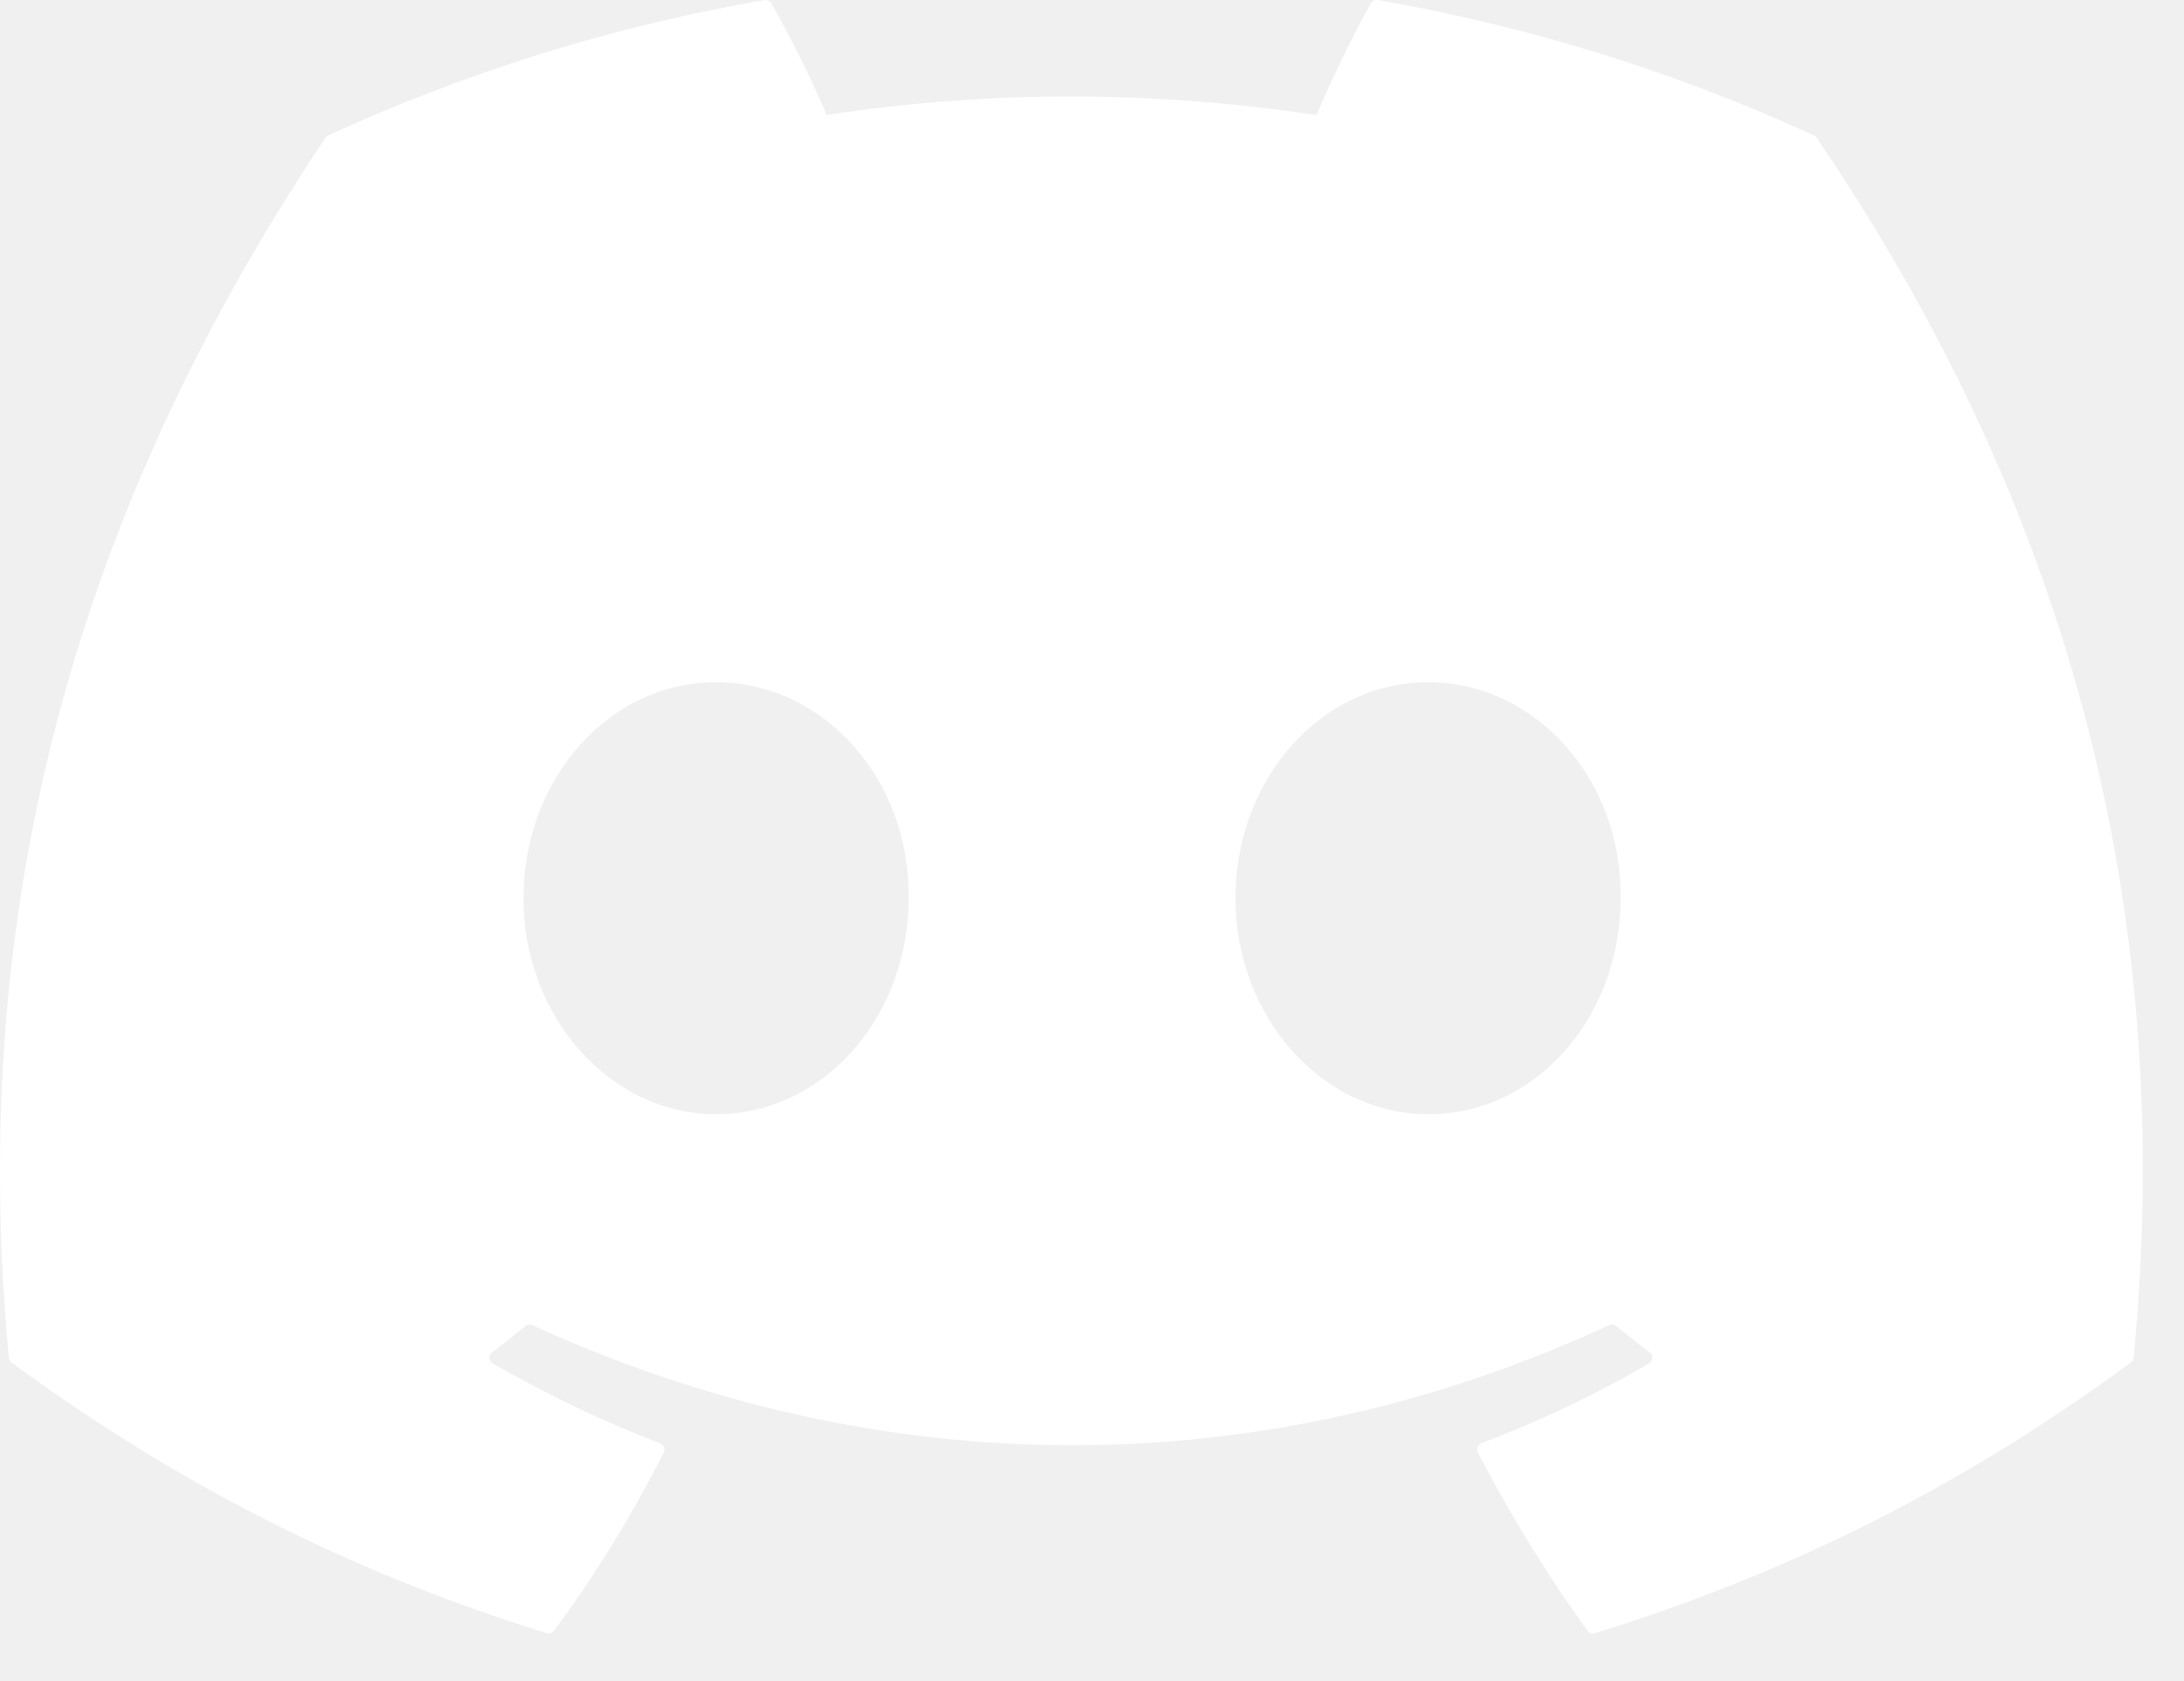
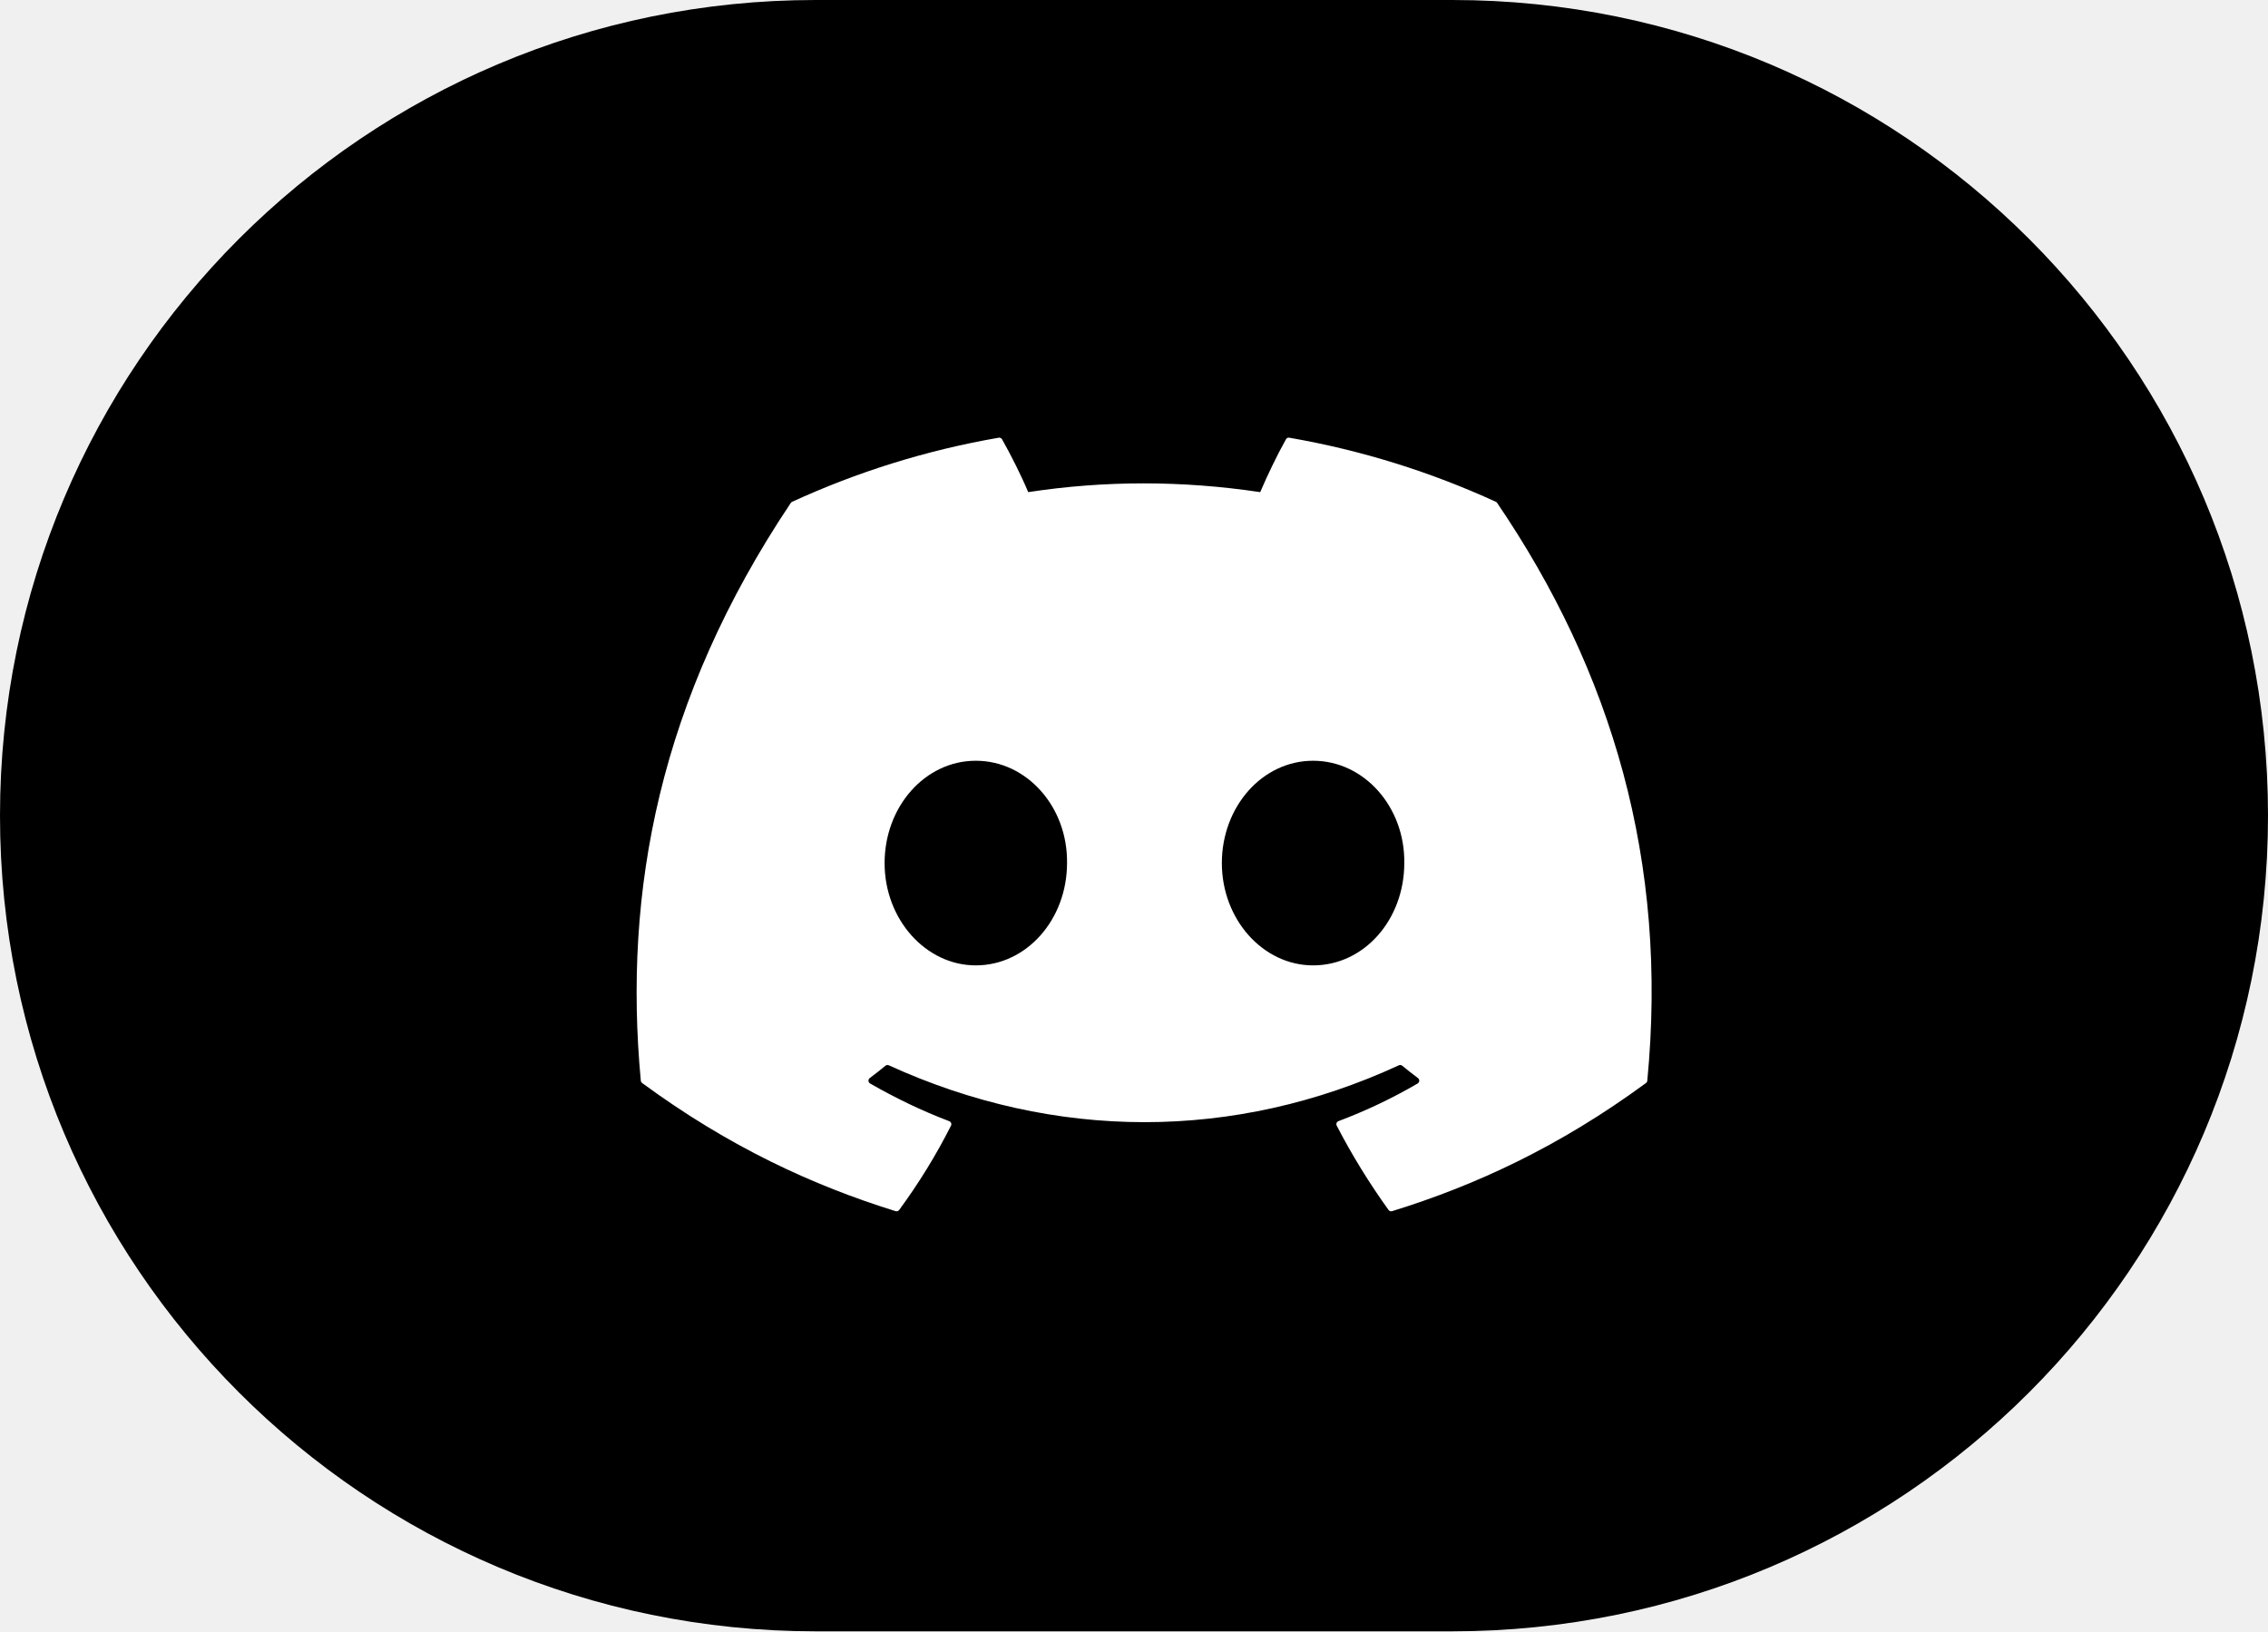
- <svg xmlns="http://www.w3.org/2000/svg" width="26" height="20" viewBox="0 0 26 20" fill="none">
-   <path d="M21.595 1.612C19.969 0.866 18.226 0.316 16.402 0.001C16.369 -0.005 16.336 0.01 16.319 0.041C16.095 0.44 15.847 0.96 15.672 1.369C13.712 1.075 11.761 1.075 9.841 1.369C9.667 0.951 9.409 0.44 9.184 0.041C9.167 0.011 9.134 -0.004 9.101 0.001C7.279 0.315 5.535 0.865 3.908 1.612C3.894 1.618 3.882 1.628 3.874 1.641C0.567 6.582 -0.339 11.401 0.105 16.161C0.107 16.184 0.121 16.206 0.139 16.22C2.321 17.823 4.434 18.796 6.508 19.44C6.542 19.451 6.577 19.438 6.598 19.411C7.089 18.741 7.526 18.034 7.901 17.291C7.923 17.248 7.902 17.196 7.857 17.179C7.163 16.916 6.502 16.595 5.867 16.231C5.817 16.201 5.813 16.129 5.859 16.095C5.993 15.995 6.126 15.89 6.254 15.785C6.277 15.766 6.309 15.762 6.337 15.774C10.511 17.68 15.031 17.68 19.157 15.774C19.184 15.761 19.216 15.765 19.24 15.784C19.368 15.889 19.502 15.995 19.636 16.095C19.683 16.129 19.68 16.201 19.629 16.231C18.994 16.602 18.333 16.916 17.638 17.178C17.593 17.195 17.573 17.248 17.595 17.291C17.978 18.033 18.416 18.74 18.897 19.41C18.917 19.438 18.953 19.451 18.987 19.44C21.071 18.796 23.185 17.823 25.366 16.22C25.386 16.206 25.398 16.185 25.4 16.162C25.932 10.659 24.509 5.879 21.628 1.642C21.621 1.628 21.609 1.618 21.595 1.612ZM8.524 13.263C7.268 13.263 6.232 12.109 6.232 10.692C6.232 9.274 7.247 8.121 8.524 8.121C9.811 8.121 10.837 9.285 10.817 10.692C10.817 12.109 9.801 13.263 8.524 13.263ZM17.001 13.263C15.744 13.263 14.708 12.109 14.708 10.692C14.708 9.274 15.724 8.121 17.001 8.121C18.288 8.121 19.313 9.285 19.293 10.692C19.293 12.109 18.288 13.263 17.001 13.263Z" fill="white" />
+ <svg xmlns="http://www.w3.org/2000/svg" width="57" height="41" viewBox="0 0 57 41" fill="none">
+   <rect width="57" height="41" rx="20.5" fill="black" />
+   <path d="M37.595 12.612C35.969 11.866 34.225 11.316 32.403 11.001C32.369 10.995 32.336 11.01 32.319 11.041C32.095 11.44 31.846 11.96 31.672 12.369C29.712 12.075 27.761 12.075 25.841 12.369C25.667 11.951 25.409 11.44 25.184 11.041C25.167 11.011 25.134 10.996 25.101 11.001C23.279 11.315 21.535 11.865 19.908 12.612C19.894 12.618 19.882 12.628 19.874 12.641C16.567 17.582 15.661 22.401 16.105 27.161C16.107 27.184 16.12 27.206 16.139 27.22C18.32 28.823 20.434 29.796 22.508 30.44C22.542 30.451 22.577 30.438 22.598 30.411C23.089 29.741 23.526 29.034 23.901 28.291C23.923 28.248 23.902 28.196 23.857 28.179C23.163 27.916 22.502 27.595 21.867 27.231C21.817 27.201 21.813 27.129 21.859 27.095C21.993 26.995 22.126 26.89 22.254 26.785C22.277 26.766 22.309 26.762 22.337 26.774C26.511 28.68 31.031 28.68 35.157 26.774C35.184 26.761 35.216 26.765 35.24 26.784C35.368 26.889 35.502 26.995 35.636 27.095C35.682 27.129 35.679 27.201 35.629 27.231C34.994 27.602 34.333 27.916 33.638 28.178C33.593 28.195 33.573 28.248 33.595 28.291C33.978 29.033 34.416 29.74 34.897 30.41C34.917 30.438 34.953 30.451 34.987 30.44C37.071 29.796 39.185 28.823 41.367 27.22C41.386 27.206 41.398 27.185 41.4 27.162C41.932 21.659 40.509 16.879 37.628 12.642C37.621 12.628 37.609 12.618 37.595 12.612ZM24.524 24.263C23.268 24.263 22.232 23.109 22.232 21.692C22.232 20.274 23.247 19.12 24.524 19.12C25.811 19.12 26.837 20.285 26.817 21.692C26.817 23.109 25.801 24.263 24.524 24.263ZM33.001 24.263C31.744 24.263 30.708 23.109 30.708 21.692C30.708 20.274 31.724 19.12 33.001 19.12C34.288 19.12 35.313 20.285 35.293 21.692C35.293 23.109 34.288 24.263 33.001 24.263Z" fill="white" />
</svg>
